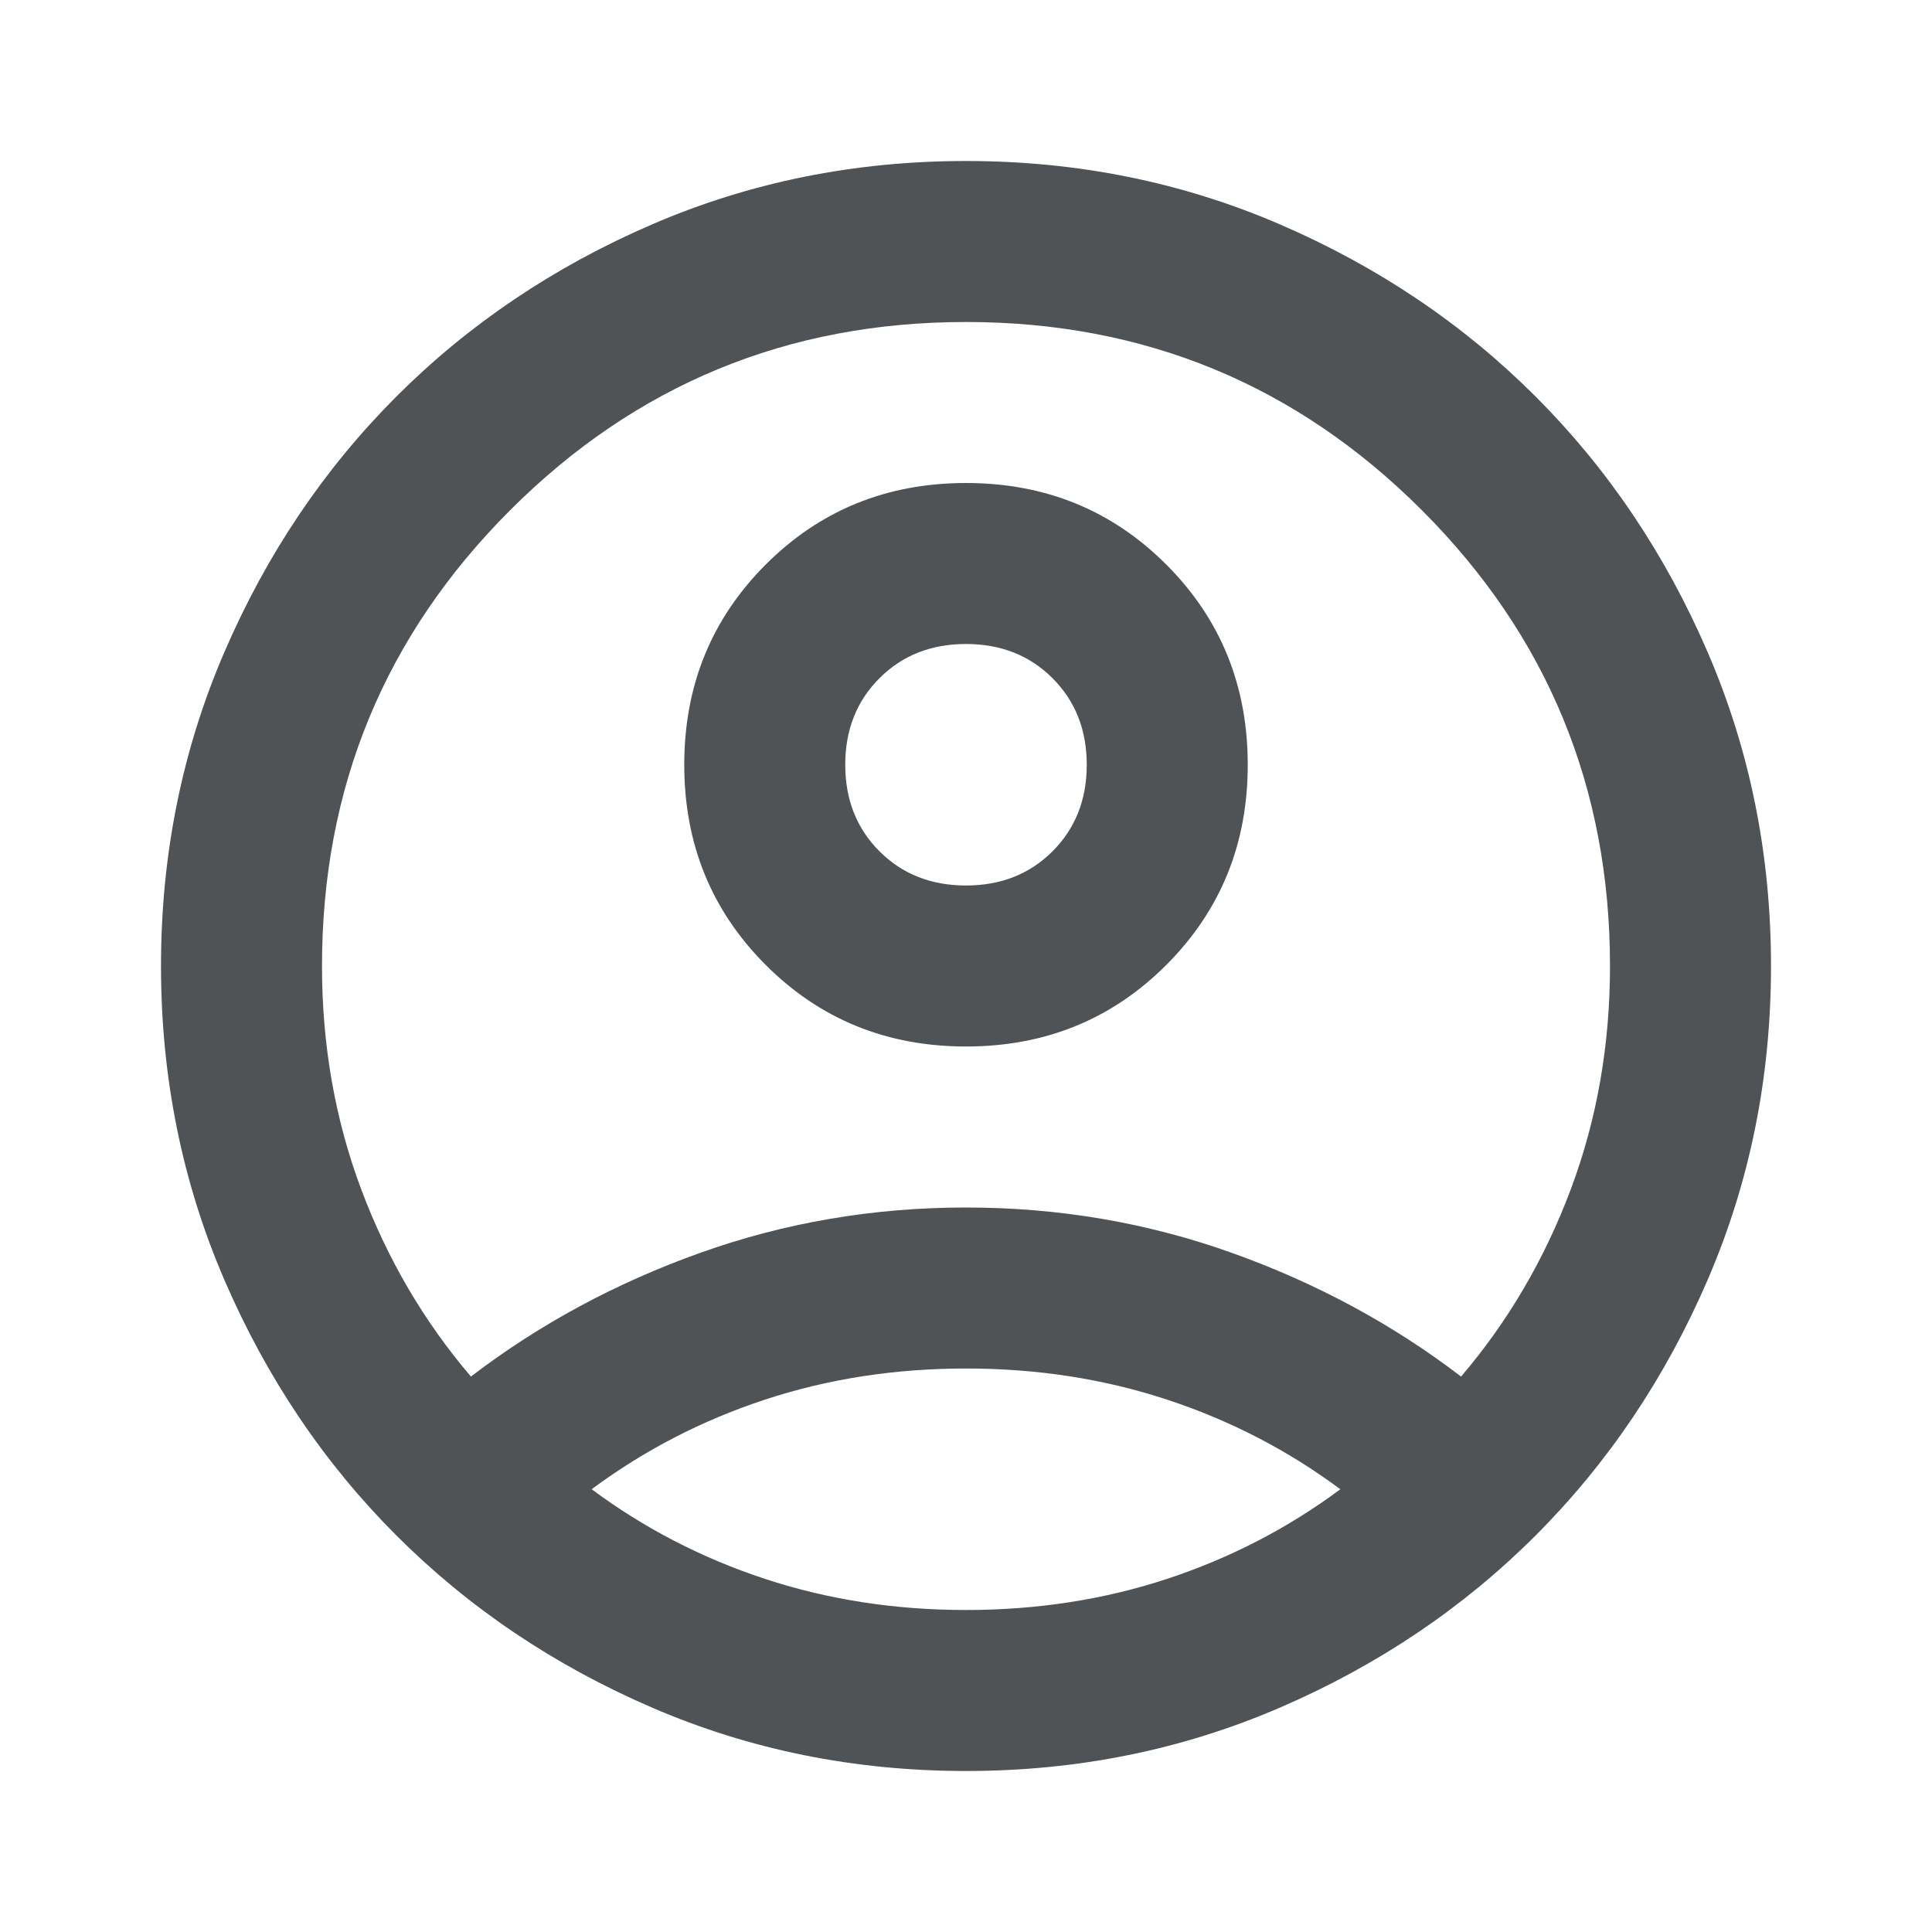
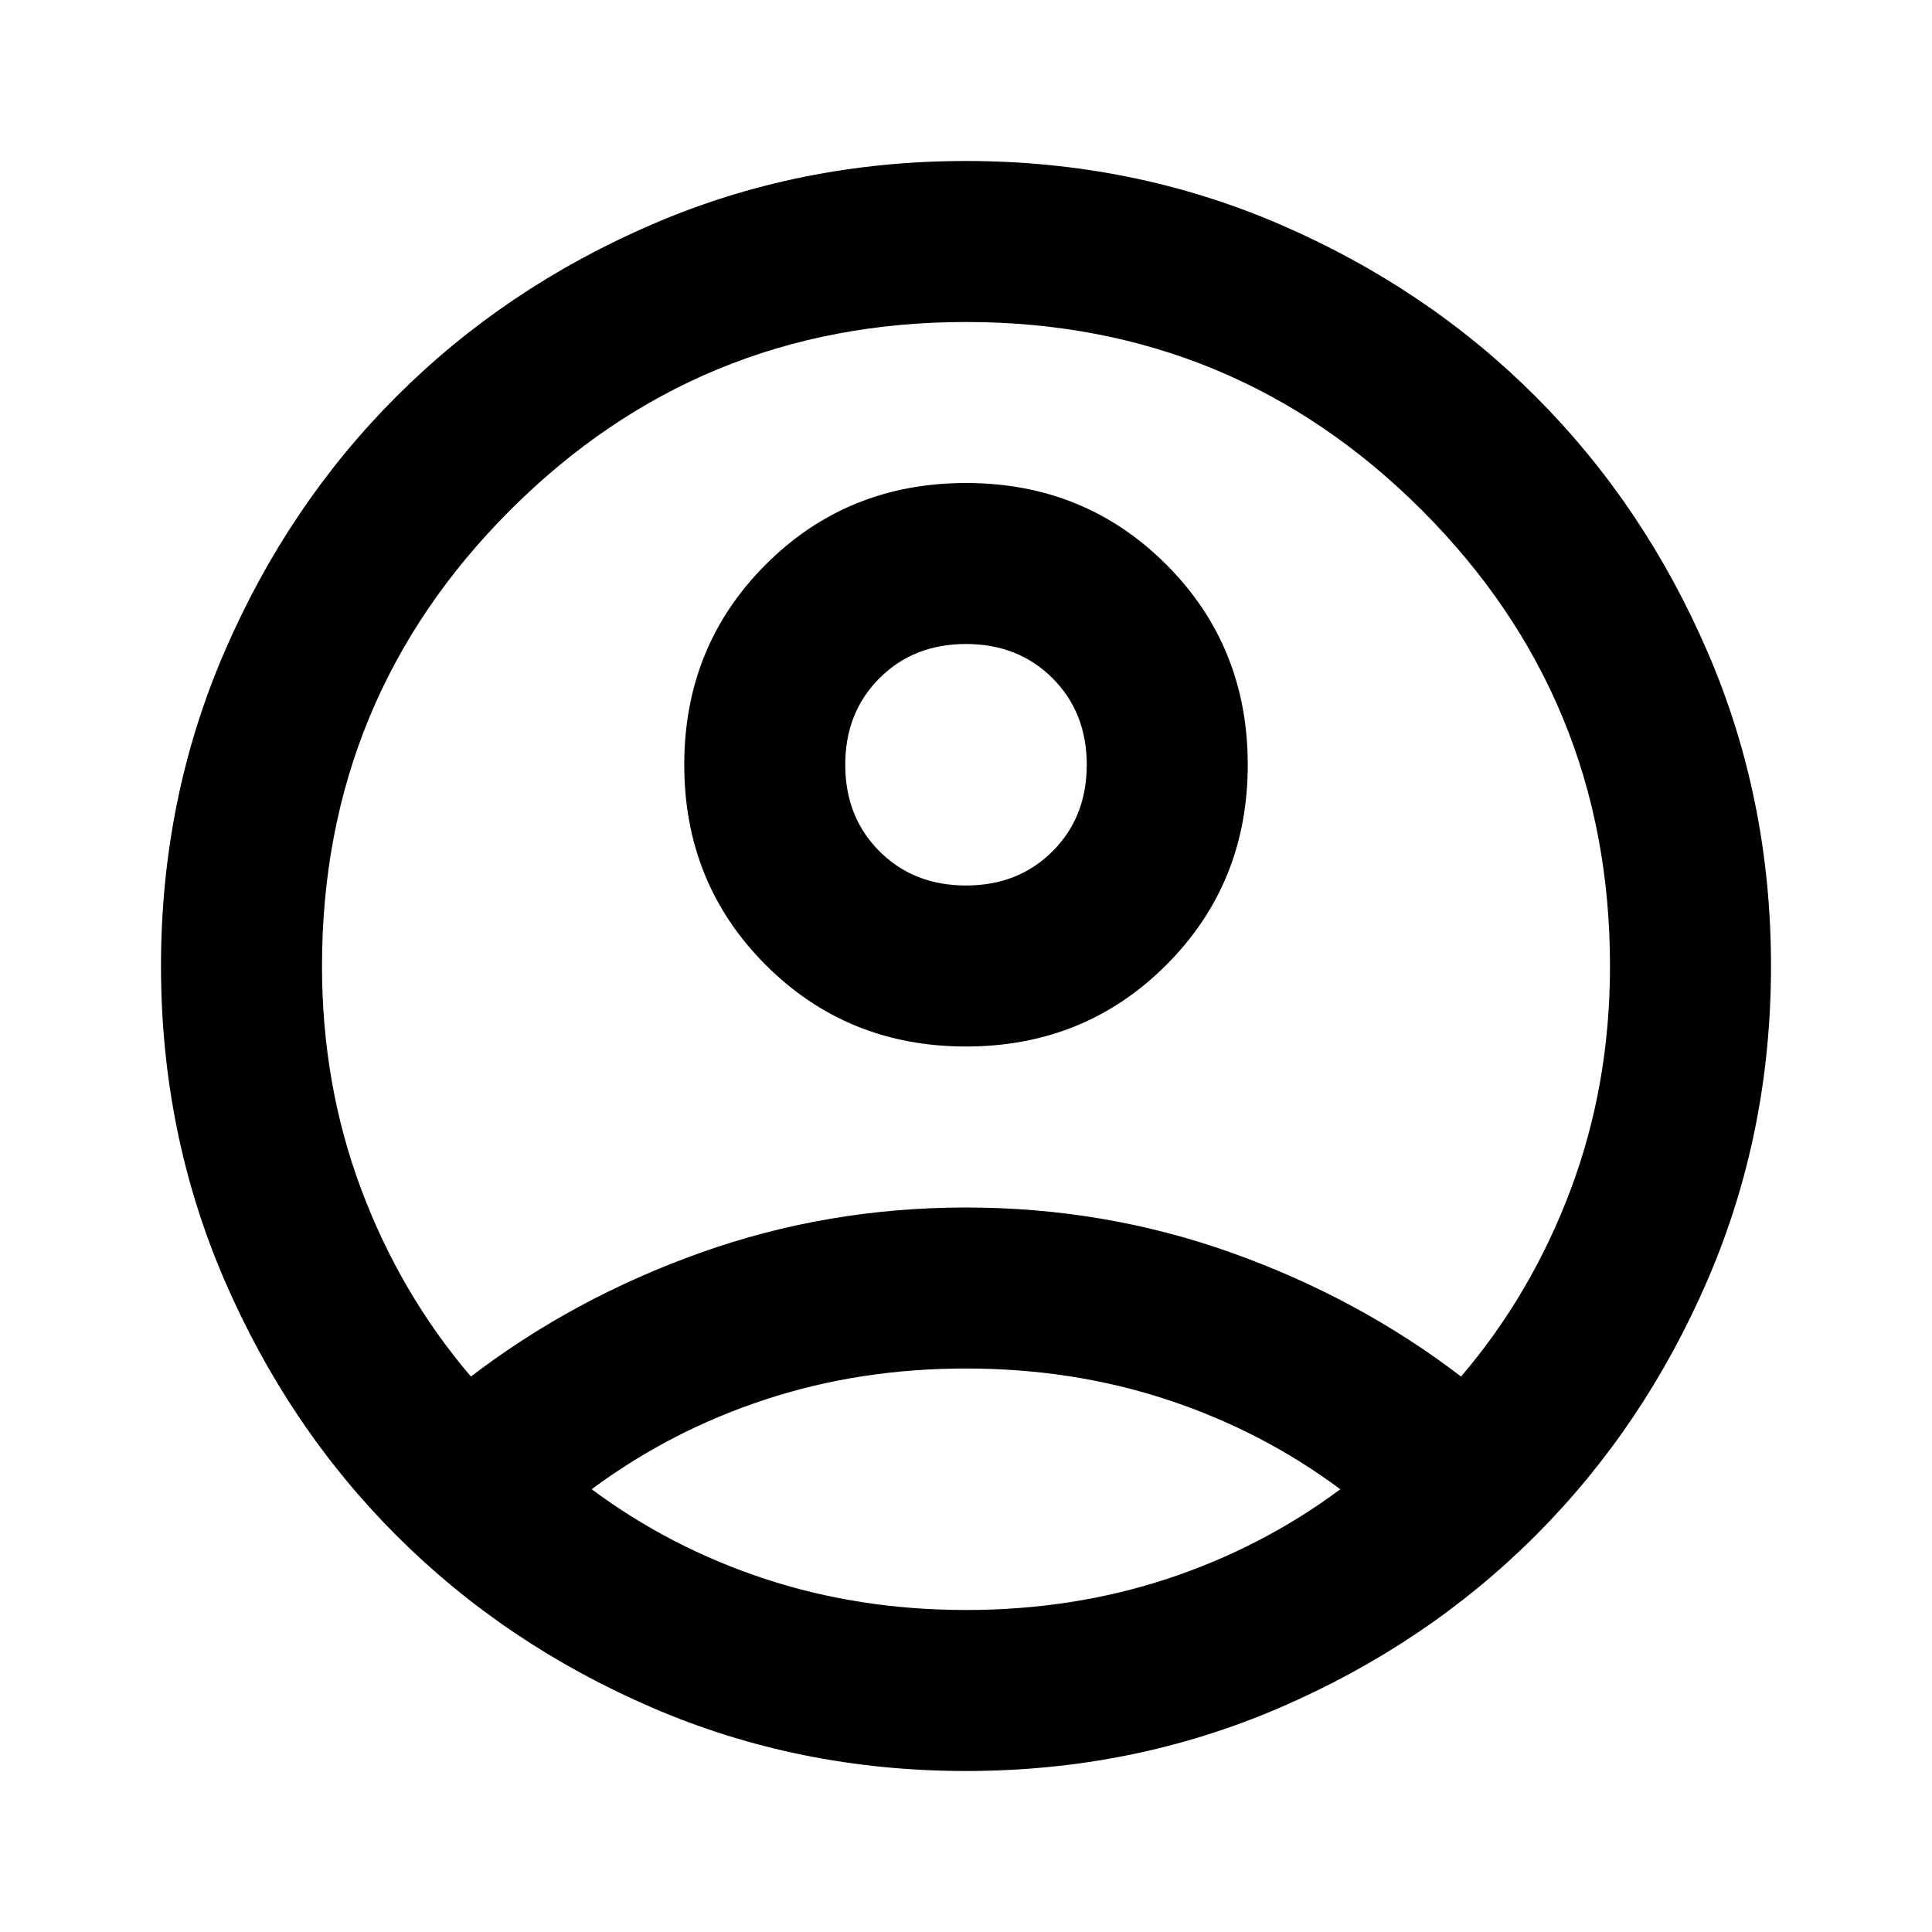
- <svg xmlns="http://www.w3.org/2000/svg" height="24px" viewBox="0 -960 960 960" width="24px" fill="#505356">
+ <svg xmlns="http://www.w3.org/2000/svg" height="24px" viewBox="0 -960 960 960" width="24px" fill="currentColor">
  <path d="M234-276q51-39 114-61.5T480-360q69 0 132 22.5T726-276q35-41 54.5-93T800-480q0-133-93.5-226.5T480-800q-133 0-226.5 93.5T160-480q0 59 19.5 111t54.5 93Zm246-164q-59 0-99.5-40.5T340-580q0-59 40.5-99.5T480-720q59 0 99.5 40.5T620-580q0 59-40.5 99.5T480-440Zm0 360q-83 0-156-31.5T197-197q-54-54-85.5-127T80-480q0-83 31.5-156T197-763q54-54 127-85.5T480-880q83 0 156 31.5T763-763q54 54 85.5 127T880-480q0 83-31.5 156T763-197q-54 54-127 85.5T480-80Zm0-80q53 0 100-15.5t86-44.5q-39-29-86-44.5T480-280q-53 0-100 15.5T294-220q39 29 86 44.5T480-160Zm0-360q26 0 43-17t17-43q0-26-17-43t-43-17q-26 0-43 17t-17 43q0 26 17 43t43 17Zm0-60Zm0 360Z" />
</svg>
